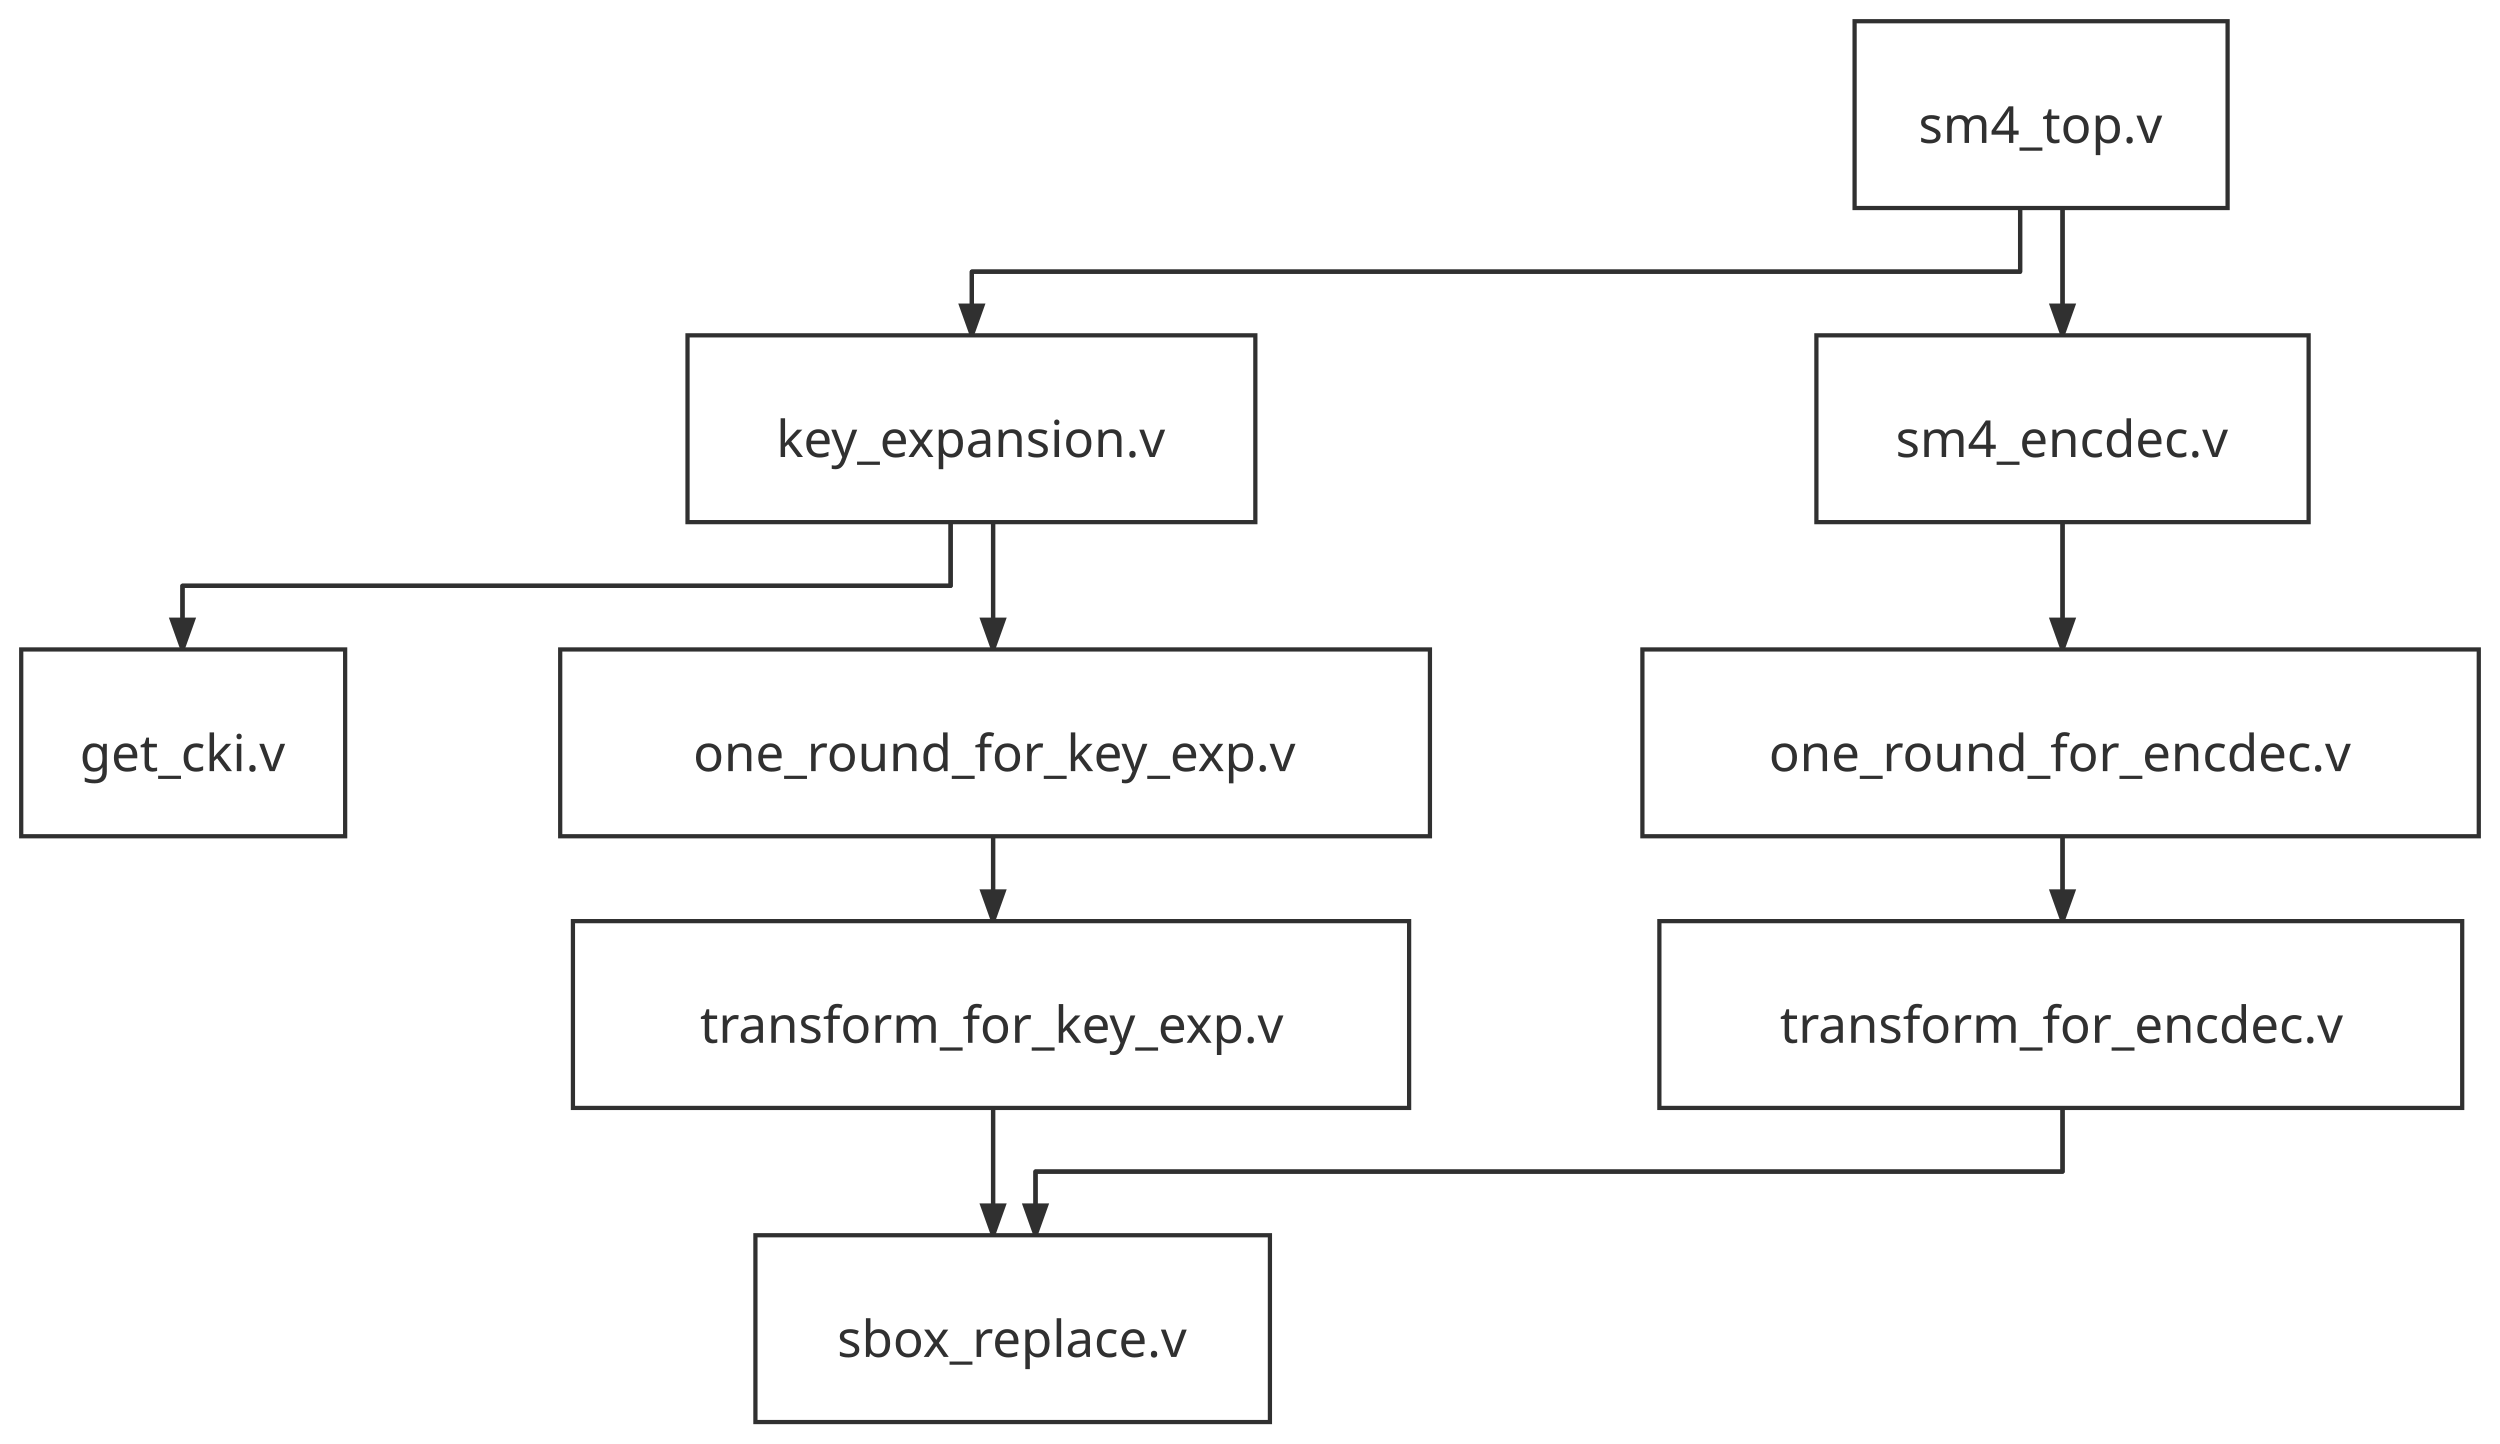
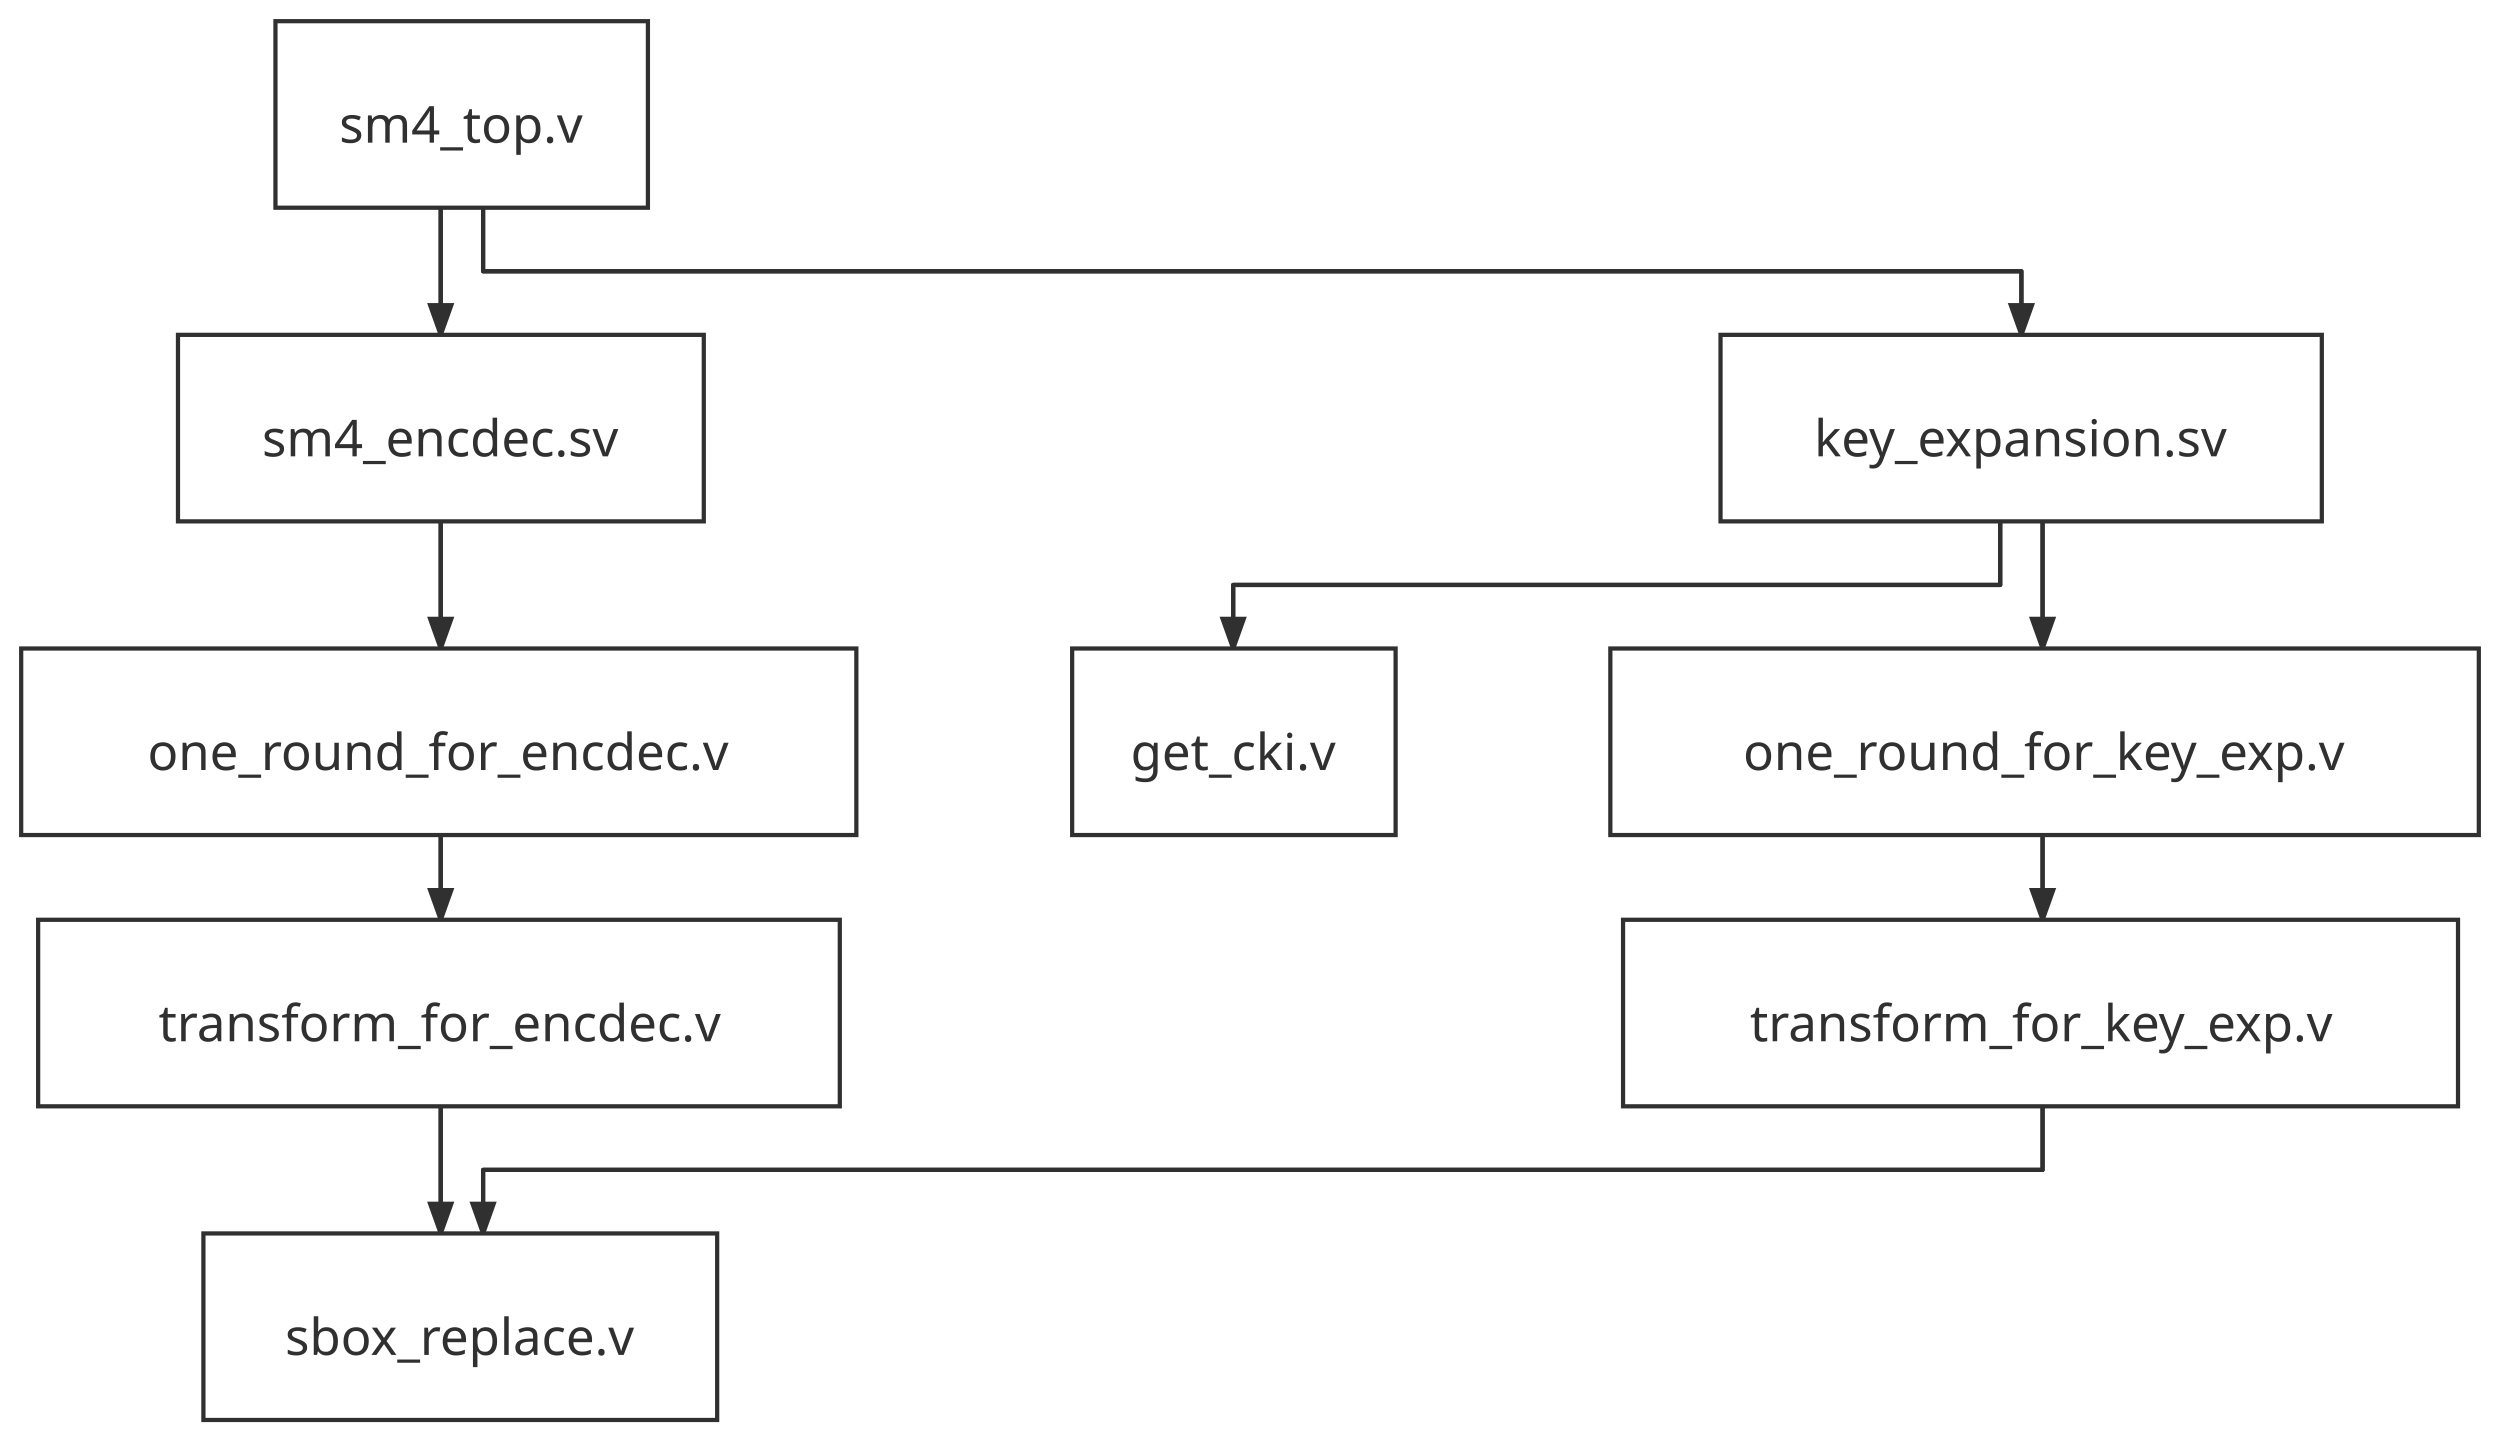
- <svg xmlns="http://www.w3.org/2000/svg" id="sprotty_dependencies$project:sm4_flow2" class="sprotty-graph sprotty-dependencies-diagram dependencies" style="font-family:&quot;Noto Sans&quot;, Helvetica, Arial, sans-serif;-webkit-locale:&quot;en&quot;;perspective-origin:0px 0px;transform-origin:0px 0px;" version="1.1" viewBox="7 7 589.078 340.078" width="589.078" height="340.078">
+ <svg xmlns="http://www.w3.org/2000/svg" id="sprotty_dependencies$project:sm4_flow2" class="sprotty-graph sprotty-dependencies-diagram dependencies" style="font-family:&quot;Noto Sans&quot;, Helvetica, Arial, sans-serif;-webkit-locale:&quot;en&quot;;perspective-origin:0px 0px;transform-origin:0px 0px;" version="1.1" viewBox="7 7 589.938 340.078" width="589.938" height="340.078">
  <g transform="scale(1) translate(0,0)">
-     <g id="sprotty_dependencies$project:sm4_flow2/FileNodeImpl$key_expansion.v" class="file" transform="translate(169, 86.01562)">
-       <rect x="0" y="0" width="133.797" height="44.016" class="sprotty-node" style="fill:rgb(255, 255, 255);stroke:rgb(48, 48, 48);" />
-       <text class="clickable sprotty-label file" id="sprotty_dependencies$project:sm4_flow2/FileNodeImpl$key_expansion.v/label" transform="translate(5, 10) translate(61.73438, 18.67188)" style="cursor:default;perspective-origin:0.104px 0px;fill:rgb(48, 48, 48);text-anchor:middle;">key_expansion.v</text>
-     </g>
-     <g id="sprotty_dependencies$project:sm4_flow2/FileNodeImpl$sm4_top.v" class="file" transform="translate(444, 12)">
+     <g id="sprotty_dependencies$project:sm4_flow2/FileNodeImpl$sm4_top.v" class="file" transform="translate(72, 12)">
      <rect x="0" y="0" width="87.891" height="44.016" class="sprotty-node" style="fill:rgb(255, 255, 255);stroke:rgb(48, 48, 48);" />
      <text class="clickable sprotty-label file" id="sprotty_dependencies$project:sm4_flow2/FileNodeImpl$sm4_top.v/label" transform="translate(5, 10) translate(38.78125, 18.67188)" style="cursor:default;perspective-origin:0.104px 0px;fill:rgb(48, 48, 48);text-anchor:middle;">sm4_top.v</text>
    </g>
-     <g id="sprotty_dependencies$project:sm4_flow2/FileNodeImpl$one_round_for_key_exp.v" class="file" transform="translate(139, 160.0312)">
+     <g id="sprotty_dependencies$project:sm4_flow2/FileNodeImpl$one_round_for_key_exp.v" class="file" transform="translate(387, 160.0312)">
      <rect x="0" y="0" width="204.938" height="44.016" class="sprotty-node" style="fill:rgb(255, 255, 255);stroke:rgb(48, 48, 48);" />
      <text class="clickable sprotty-label file" id="sprotty_dependencies$project:sm4_flow2/FileNodeImpl$one_round_for_key_exp.v/label" transform="translate(5, 10) translate(97.29688, 18.67188)" style="cursor:default;perspective-origin:0.115px 0px;fill:rgb(48, 48, 48);text-anchor:middle;">one_round_for_key_exp.v</text>
    </g>
-     <g id="sprotty_dependencies$project:sm4_flow2/FileNodeImpl$sm4_encdec.v" class="file" transform="translate(435, 86.01562)">
-       <rect x="0" y="0" width="115.984" height="44.016" class="sprotty-node" style="fill:rgb(255, 255, 255);stroke:rgb(48, 48, 48);" />
-       <text class="clickable sprotty-label file" id="sprotty_dependencies$project:sm4_flow2/FileNodeImpl$sm4_encdec.v/label" transform="translate(5, 10) translate(52.82812, 18.67188)" style="cursor:default;perspective-origin:0.104px 0px;fill:rgb(48, 48, 48);text-anchor:middle;">sm4_encdec.v</text>
-     </g>
-     <g id="sprotty_dependencies$project:sm4_flow2/FileNodeImpl$transform_for_key_exp.v" class="file" transform="translate(142, 224.0469)">
+     <g id="sprotty_dependencies$project:sm4_flow2/FileNodeImpl$transform_for_key_exp.v" class="file" transform="translate(390, 224.0469)">
      <rect x="0" y="0" width="197.031" height="44.016" class="sprotty-node" style="fill:rgb(255, 255, 255);stroke:rgb(48, 48, 48);" />
      <text class="clickable sprotty-label file" id="sprotty_dependencies$project:sm4_flow2/FileNodeImpl$transform_for_key_exp.v/label" transform="translate(5, 10) translate(93.6875, 18.67188)" style="cursor:default;perspective-origin:-0.115px 0px;fill:rgb(48, 48, 48);text-anchor:middle;">transform_for_key_exp.v</text>
    </g>
-     <g id="sprotty_dependencies$project:sm4_flow2/FileNodeImpl$get_cki.v" class="file" transform="translate(12, 160.0312)">
+     <g id="sprotty_dependencies$project:sm4_flow2/FileNodeImpl$sm4_encdec.sv" class="file" transform="translate(49, 86.01562)">
+       <rect x="0" y="0" width="124.078" height="44.016" class="sprotty-node" style="fill:rgb(255, 255, 255);stroke:rgb(48, 48, 48);" />
+       <text class="clickable sprotty-label file" id="sprotty_dependencies$project:sm4_flow2/FileNodeImpl$sm4_encdec.sv/label" transform="translate(5, 10) translate(56.875, 18.67188)" style="cursor:default;perspective-origin:0.104px 0px;fill:rgb(48, 48, 48);text-anchor:middle;">sm4_encdec.sv</text>
+     </g>
+     <g id="sprotty_dependencies$project:sm4_flow2/FileNodeImpl$get_cki.v" class="file" transform="translate(260, 160.0312)">
      <rect x="0" y="0" width="76.328" height="44.016" class="sprotty-node" style="fill:rgb(255, 255, 255);stroke:rgb(48, 48, 48);" />
      <text class="clickable sprotty-label file" id="sprotty_dependencies$project:sm4_flow2/FileNodeImpl$get_cki.v/label" transform="translate(5, 10) translate(33, 18.67188)" style="cursor:default;perspective-origin:0.104px 0px;fill:rgb(48, 48, 48);text-anchor:middle;">get_cki.v</text>
    </g>
-     <g id="sprotty_dependencies$project:sm4_flow2/FileNodeImpl$one_round_for_encdec.v" class="file" transform="translate(394, 160.0312)">
+     <g id="sprotty_dependencies$project:sm4_flow2/FileNodeImpl$key_expansion.sv" class="file" transform="translate(413, 86.01562)">
+       <rect x="0" y="0" width="141.891" height="44.016" class="sprotty-node" style="fill:rgb(255, 255, 255);stroke:rgb(48, 48, 48);" />
+       <text class="clickable sprotty-label file" id="sprotty_dependencies$project:sm4_flow2/FileNodeImpl$key_expansion.sv/label" transform="translate(5, 10) translate(65.78125, 18.67188)" style="cursor:default;perspective-origin:0.104px 0px;fill:rgb(48, 48, 48);text-anchor:middle;">key_expansion.sv</text>
+     </g>
+     <g id="sprotty_dependencies$project:sm4_flow2/FileNodeImpl$one_round_for_encdec.v" class="file" transform="translate(12, 160.0312)">
      <rect x="0" y="0" width="197.078" height="44.016" class="sprotty-node" style="fill:rgb(255, 255, 255);stroke:rgb(48, 48, 48);" />
      <text class="clickable sprotty-label file" id="sprotty_dependencies$project:sm4_flow2/FileNodeImpl$one_round_for_encdec.v/label" transform="translate(5, 10) translate(93.375, 18.67188)" style="cursor:default;perspective-origin:0.104px 0px;fill:rgb(48, 48, 48);text-anchor:middle;">one_round_for_encdec.v</text>
    </g>
-     <g id="sprotty_dependencies$project:sm4_flow2/FileNodeImpl$sbox_replace.v" class="file" transform="translate(185, 298.0625)">
+     <g id="sprotty_dependencies$project:sm4_flow2/FileNodeImpl$sbox_replace.v" class="file" transform="translate(55, 298.0625)">
      <rect x="0" y="0" width="121.234" height="44.016" class="sprotty-node" style="fill:rgb(255, 255, 255);stroke:rgb(48, 48, 48);" />
      <text class="clickable sprotty-label file" id="sprotty_dependencies$project:sm4_flow2/FileNodeImpl$sbox_replace.v/label" transform="translate(5, 10) translate(55.45312, 18.67188)" style="cursor:default;perspective-origin:0.104px 0px;fill:rgb(48, 48, 48);text-anchor:middle;">sbox_replace.v</text>
    </g>
-     <g id="sprotty_dependencies$project:sm4_flow2/FileNodeImpl$transform_for_encdec.v" class="file" transform="translate(398, 224.0469)">
+     <g id="sprotty_dependencies$project:sm4_flow2/FileNodeImpl$transform_for_encdec.v" class="file" transform="translate(16, 224.0469)">
      <rect x="0" y="0" width="189.172" height="44.016" class="sprotty-node" style="fill:rgb(255, 255, 255);stroke:rgb(48, 48, 48);" />
      <text class="clickable sprotty-label file" id="sprotty_dependencies$project:sm4_flow2/FileNodeImpl$transform_for_encdec.v/label" transform="translate(5, 10) translate(89.75, 18.67188)" style="cursor:default;perspective-origin:-0.104px 0px;fill:rgb(48, 48, 48);text-anchor:middle;">transform_for_encdec.v</text>
    </g>
-     <g id="sprotty_dependencies$project:sm4_flow2/FileNodeImpl$key_expansion.v_to_dependencies$project:sm4_flow2/FileNodeImpl$one_round_for_key_exp.v" class="sprotty-edge dependency" style="fill:none;stroke:rgb(48, 48, 48);stroke-linejoin:round;">
+     <g id="sprotty_dependencies$project:sm4_flow2/FileNodeImpl$sm4_top.v_to_dependencies$project:sm4_flow2/FileNodeImpl$sm4_encdec.sv" class="sprotty-edge dependency" style="fill:none;stroke:rgb(48, 48, 48);stroke-linejoin:round;">
      <g>
-         <path d=" M241,130.031 L241,160.031" />
-         <path d=" M241,130.031 L241,160.031" class="clickable" style="cursor:default;" />
+         <path d=" M111,56.016 L111,86.016" />
+         <path d=" M111,56.016 L111,86.016" class="clickable" style="cursor:default;" />
      </g>
-       <path d="M 241,160.031 L 248,157.531 L 248,162.531 Z" transform="rotate(-90 241 160.0312)" class="arrow" style="fill:rgb(48, 48, 48);stroke-linejoin:miter;stroke-miterlimit:2;" />
+       <path d="M 111,86.016 L 118,83.516 L 118,88.516 Z" transform="rotate(-90 111 86.01562)" class="arrow" style="fill:rgb(48, 48, 48);stroke-linejoin:miter;stroke-miterlimit:2;" />
    </g>
-     <g id="sprotty_dependencies$project:sm4_flow2/FileNodeImpl$key_expansion.v_to_dependencies$project:sm4_flow2/FileNodeImpl$get_cki.v" class="sprotty-edge dependency" style="fill:none;stroke:rgb(48, 48, 48);stroke-linejoin:round;">
+     <g id="sprotty_dependencies$project:sm4_flow2/FileNodeImpl$sm4_top.v_to_dependencies$project:sm4_flow2/FileNodeImpl$key_expansion.sv" class="sprotty-edge dependency" style="fill:none;stroke:rgb(48, 48, 48);stroke-linejoin:round;">
      <g>
-         <path d=" M231,130.031 L231,145.031 L50,145.031 L50,160.031" />
-         <path d=" M231,130.031 L231,145.031 L50,145.031 L50,160.031" class="clickable" style="cursor:default;" />
+         <path d=" M121,56.016 L121,71.016 L484,71.016 L484,86.016" />
+         <path d=" M121,56.016 L121,71.016 L484,71.016 L484,86.016" class="clickable" style="cursor:default;" />
      </g>
-       <path d="M 50,160.031 L 57,157.531 L 57,162.531 Z" transform="rotate(-90 50 160.0312)" class="arrow" style="fill:rgb(48, 48, 48);stroke-linejoin:miter;stroke-miterlimit:2;" />
-     </g>
-     <g id="sprotty_dependencies$project:sm4_flow2/FileNodeImpl$sm4_top.v_to_dependencies$project:sm4_flow2/FileNodeImpl$key_expansion.v" class="sprotty-edge dependency" style="fill:none;stroke:rgb(48, 48, 48);stroke-linejoin:round;">
-       <g>
-         <path d=" M483,56.016 L483,71.016 L236,71.016 L236,86.016" />
-         <path d=" M483,56.016 L483,71.016 L236,71.016 L236,86.016" class="clickable" style="cursor:default;" />
-       </g>
-       <path d="M 236,86.016 L 243,83.516 L 243,88.516 Z" transform="rotate(-90 236 86.01562)" class="arrow" style="fill:rgb(48, 48, 48);stroke-linejoin:miter;stroke-miterlimit:2;" />
-     </g>
-     <g id="sprotty_dependencies$project:sm4_flow2/FileNodeImpl$sm4_top.v_to_dependencies$project:sm4_flow2/FileNodeImpl$sm4_encdec.v" class="sprotty-edge dependency" style="fill:none;stroke:rgb(48, 48, 48);stroke-linejoin:round;">
-       <g>
-         <path d=" M493,56.016 L493,86.016" />
-         <path d=" M493,56.016 L493,86.016" class="clickable" style="cursor:default;" />
-       </g>
-       <path d="M 493,86.016 L 500,83.516 L 500,88.516 Z" transform="rotate(-90 493 86.01562)" class="arrow" style="fill:rgb(48, 48, 48);stroke-linejoin:miter;stroke-miterlimit:2;" />
+       <path d="M 484,86.016 L 491,83.516 L 491,88.516 Z" transform="rotate(-90 484 86.01562)" class="arrow" style="fill:rgb(48, 48, 48);stroke-linejoin:miter;stroke-miterlimit:2;" />
    </g>
    <g id="sprotty_dependencies$project:sm4_flow2/FileNodeImpl$one_round_for_key_exp.v_to_dependencies$project:sm4_flow2/FileNodeImpl$transform_for_key_exp.v" class="sprotty-edge dependency" style="fill:none;stroke:rgb(48, 48, 48);stroke-linejoin:round;">
      <g>
-         <path d=" M241,204.047 L241,224.047" />
-         <path d=" M241,204.047 L241,224.047" class="clickable" style="cursor:default;" />
+         <path d=" M489,204.047 L489,224.047" />
+         <path d=" M489,204.047 L489,224.047" class="clickable" style="cursor:default;" />
      </g>
-       <path d="M 241,224.047 L 248,221.547 L 248,226.547 Z" transform="rotate(-90 241 224.0469)" class="arrow" style="fill:rgb(48, 48, 48);stroke-linejoin:miter;stroke-miterlimit:2;" />
-     </g>
-     <g id="sprotty_dependencies$project:sm4_flow2/FileNodeImpl$sm4_encdec.v_to_dependencies$project:sm4_flow2/FileNodeImpl$one_round_for_encdec.v" class="sprotty-edge dependency" style="fill:none;stroke:rgb(48, 48, 48);stroke-linejoin:round;">
-       <g>
-         <path d=" M493,130.031 L493,160.031" />
-         <path d=" M493,130.031 L493,160.031" class="clickable" style="cursor:default;" />
-       </g>
-       <path d="M 493,160.031 L 500,157.531 L 500,162.531 Z" transform="rotate(-90 493 160.0312)" class="arrow" style="fill:rgb(48, 48, 48);stroke-linejoin:miter;stroke-miterlimit:2;" />
+       <path d="M 489,224.047 L 496,221.547 L 496,226.547 Z" transform="rotate(-90 489 224.0469)" class="arrow" style="fill:rgb(48, 48, 48);stroke-linejoin:miter;stroke-miterlimit:2;" />
    </g>
    <g id="sprotty_dependencies$project:sm4_flow2/FileNodeImpl$transform_for_key_exp.v_to_dependencies$project:sm4_flow2/FileNodeImpl$sbox_replace.v" class="sprotty-edge dependency" style="fill:none;stroke:rgb(48, 48, 48);stroke-linejoin:round;">
      <g>
-         <path d=" M241,268.062 L241,298.062" />
-         <path d=" M241,268.062 L241,298.062" class="clickable" style="cursor:default;" />
+         <path d=" M489,268.062 L489,283.062 L121,283.062 L121,298.062" />
+         <path d=" M489,268.062 L489,283.062 L121,283.062 L121,298.062" class="clickable" style="cursor:default;" />
      </g>
-       <path d="M 241,298.062 L 248,295.562 L 248,300.562 Z" transform="rotate(-90 241 298.0625)" class="arrow" style="fill:rgb(48, 48, 48);stroke-linejoin:miter;stroke-miterlimit:2;" />
+       <path d="M 121,298.062 L 128,295.562 L 128,300.562 Z" transform="rotate(-90 121 298.0625)" class="arrow" style="fill:rgb(48, 48, 48);stroke-linejoin:miter;stroke-miterlimit:2;" />
+     </g>
+     <g id="sprotty_dependencies$project:sm4_flow2/FileNodeImpl$sm4_encdec.sv_to_dependencies$project:sm4_flow2/FileNodeImpl$one_round_for_encdec.v" class="sprotty-edge dependency" style="fill:none;stroke:rgb(48, 48, 48);stroke-linejoin:round;">
+       <g>
+         <path d=" M111,130.031 L111,160.031" />
+         <path d=" M111,130.031 L111,160.031" class="clickable" style="cursor:default;" />
+       </g>
+       <path d="M 111,160.031 L 118,157.531 L 118,162.531 Z" transform="rotate(-90 111 160.0312)" class="arrow" style="fill:rgb(48, 48, 48);stroke-linejoin:miter;stroke-miterlimit:2;" />
+     </g>
+     <g id="sprotty_dependencies$project:sm4_flow2/FileNodeImpl$key_expansion.sv_to_dependencies$project:sm4_flow2/FileNodeImpl$one_round_for_key_exp.v" class="sprotty-edge dependency" style="fill:none;stroke:rgb(48, 48, 48);stroke-linejoin:round;">
+       <g>
+         <path d=" M489,130.031 L489,160.031" />
+         <path d=" M489,130.031 L489,160.031" class="clickable" style="cursor:default;" />
+       </g>
+       <path d="M 489,160.031 L 496,157.531 L 496,162.531 Z" transform="rotate(-90 489 160.0312)" class="arrow" style="fill:rgb(48, 48, 48);stroke-linejoin:miter;stroke-miterlimit:2;" />
+     </g>
+     <g id="sprotty_dependencies$project:sm4_flow2/FileNodeImpl$key_expansion.sv_to_dependencies$project:sm4_flow2/FileNodeImpl$get_cki.v" class="sprotty-edge dependency" style="fill:none;stroke:rgb(48, 48, 48);stroke-linejoin:round;">
+       <g>
+         <path d=" M479,130.031 L479,145.031 L298,145.031 L298,160.031" />
+         <path d=" M479,130.031 L479,145.031 L298,145.031 L298,160.031" class="clickable" style="cursor:default;" />
+       </g>
+       <path d="M 298,160.031 L 305,157.531 L 305,162.531 Z" transform="rotate(-90 298 160.0312)" class="arrow" style="fill:rgb(48, 48, 48);stroke-linejoin:miter;stroke-miterlimit:2;" />
    </g>
    <g id="sprotty_dependencies$project:sm4_flow2/FileNodeImpl$one_round_for_encdec.v_to_dependencies$project:sm4_flow2/FileNodeImpl$transform_for_encdec.v" class="sprotty-edge dependency" style="fill:none;stroke:rgb(48, 48, 48);stroke-linejoin:round;">
      <g>
-         <path d=" M493,204.047 L493,224.047" />
-         <path d=" M493,204.047 L493,224.047" class="clickable" style="cursor:default;" />
+         <path d=" M111,204.047 L111,224.047" />
+         <path d=" M111,204.047 L111,224.047" class="clickable" style="cursor:default;" />
      </g>
-       <path d="M 493,224.047 L 500,221.547 L 500,226.547 Z" transform="rotate(-90 493 224.0469)" class="arrow" style="fill:rgb(48, 48, 48);stroke-linejoin:miter;stroke-miterlimit:2;" />
+       <path d="M 111,224.047 L 118,221.547 L 118,226.547 Z" transform="rotate(-90 111 224.0469)" class="arrow" style="fill:rgb(48, 48, 48);stroke-linejoin:miter;stroke-miterlimit:2;" />
    </g>
    <g id="sprotty_dependencies$project:sm4_flow2/FileNodeImpl$transform_for_encdec.v_to_dependencies$project:sm4_flow2/FileNodeImpl$sbox_replace.v" class="sprotty-edge dependency" style="fill:none;stroke:rgb(48, 48, 48);stroke-linejoin:round;">
      <g>
-         <path d=" M493,268.062 L493,283.062 L251,283.062 L251,298.062" />
-         <path d=" M493,268.062 L493,283.062 L251,283.062 L251,298.062" class="clickable" style="cursor:default;" />
+         <path d=" M111,268.062 L111,298.062" />
+         <path d=" M111,268.062 L111,298.062" class="clickable" style="cursor:default;" />
      </g>
-       <path d="M 251,298.062 L 258,295.562 L 258,300.562 Z" transform="rotate(-90 251 298.0625)" class="arrow" style="fill:rgb(48, 48, 48);stroke-linejoin:miter;stroke-miterlimit:2;" />
+       <path d="M 111,298.062 L 118,295.562 L 118,300.562 Z" transform="rotate(-90 111 298.0625)" class="arrow" style="fill:rgb(48, 48, 48);stroke-linejoin:miter;stroke-miterlimit:2;" />
    </g>
  </g>
</svg>
